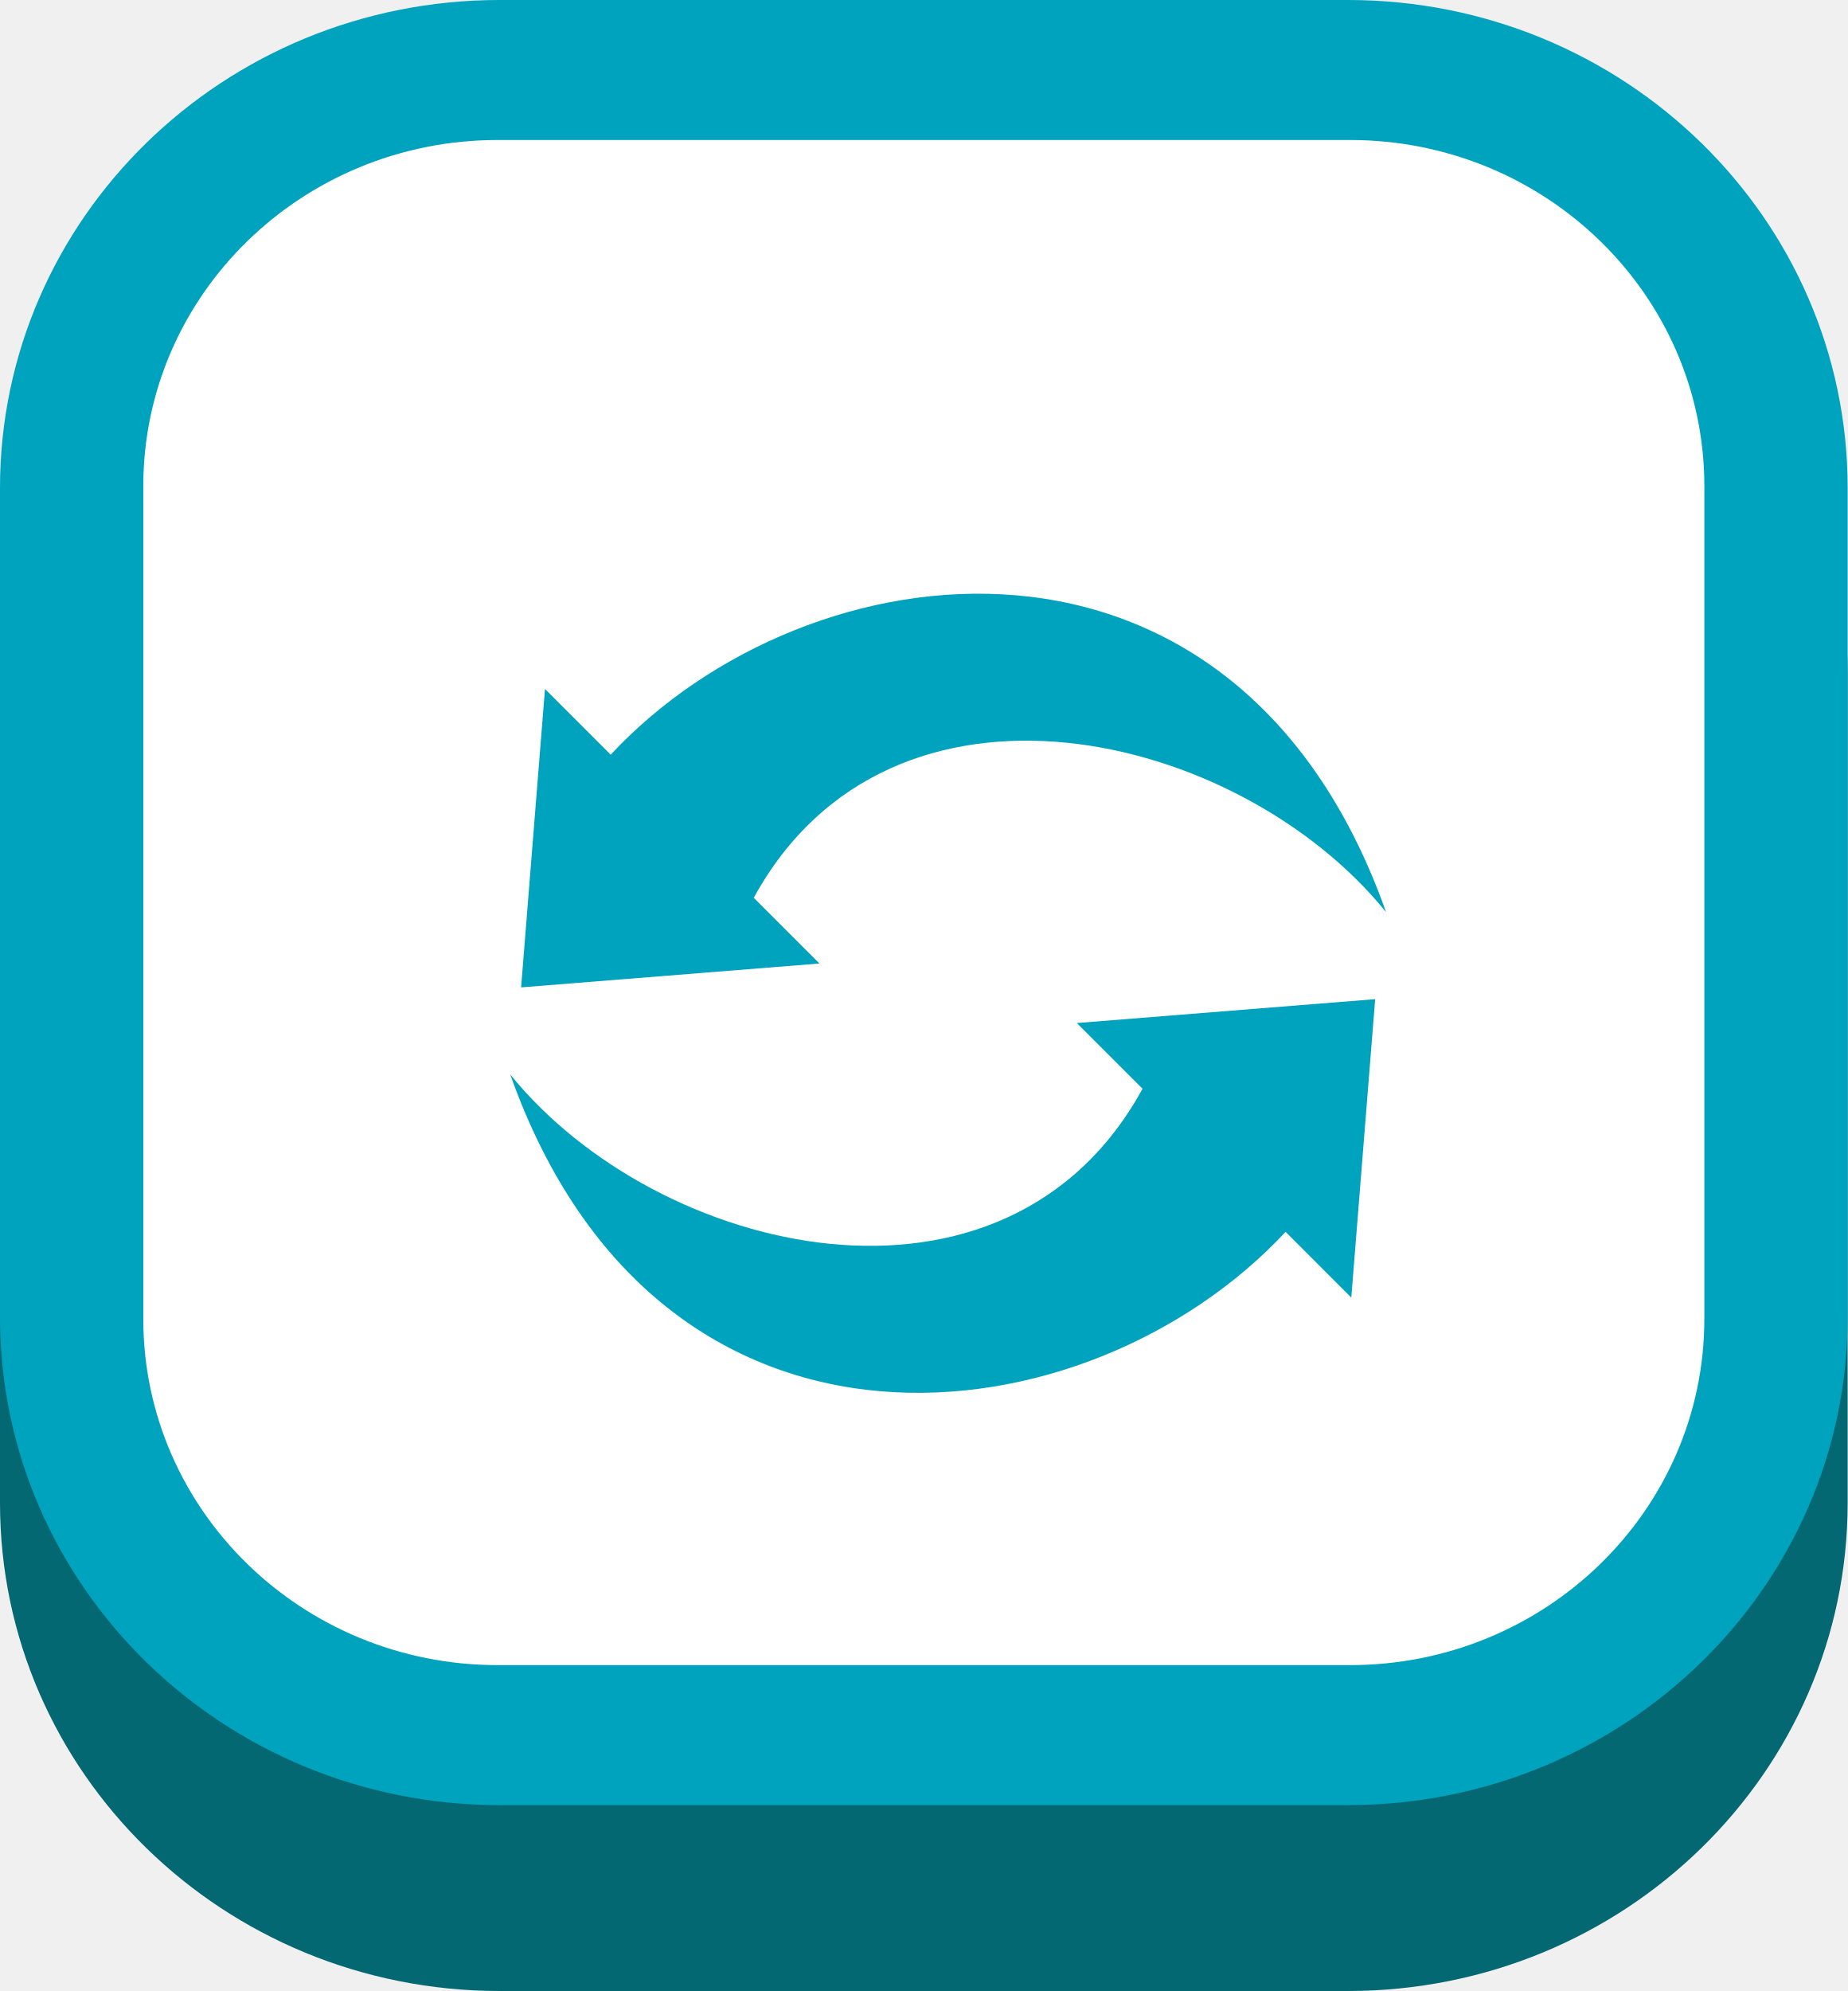
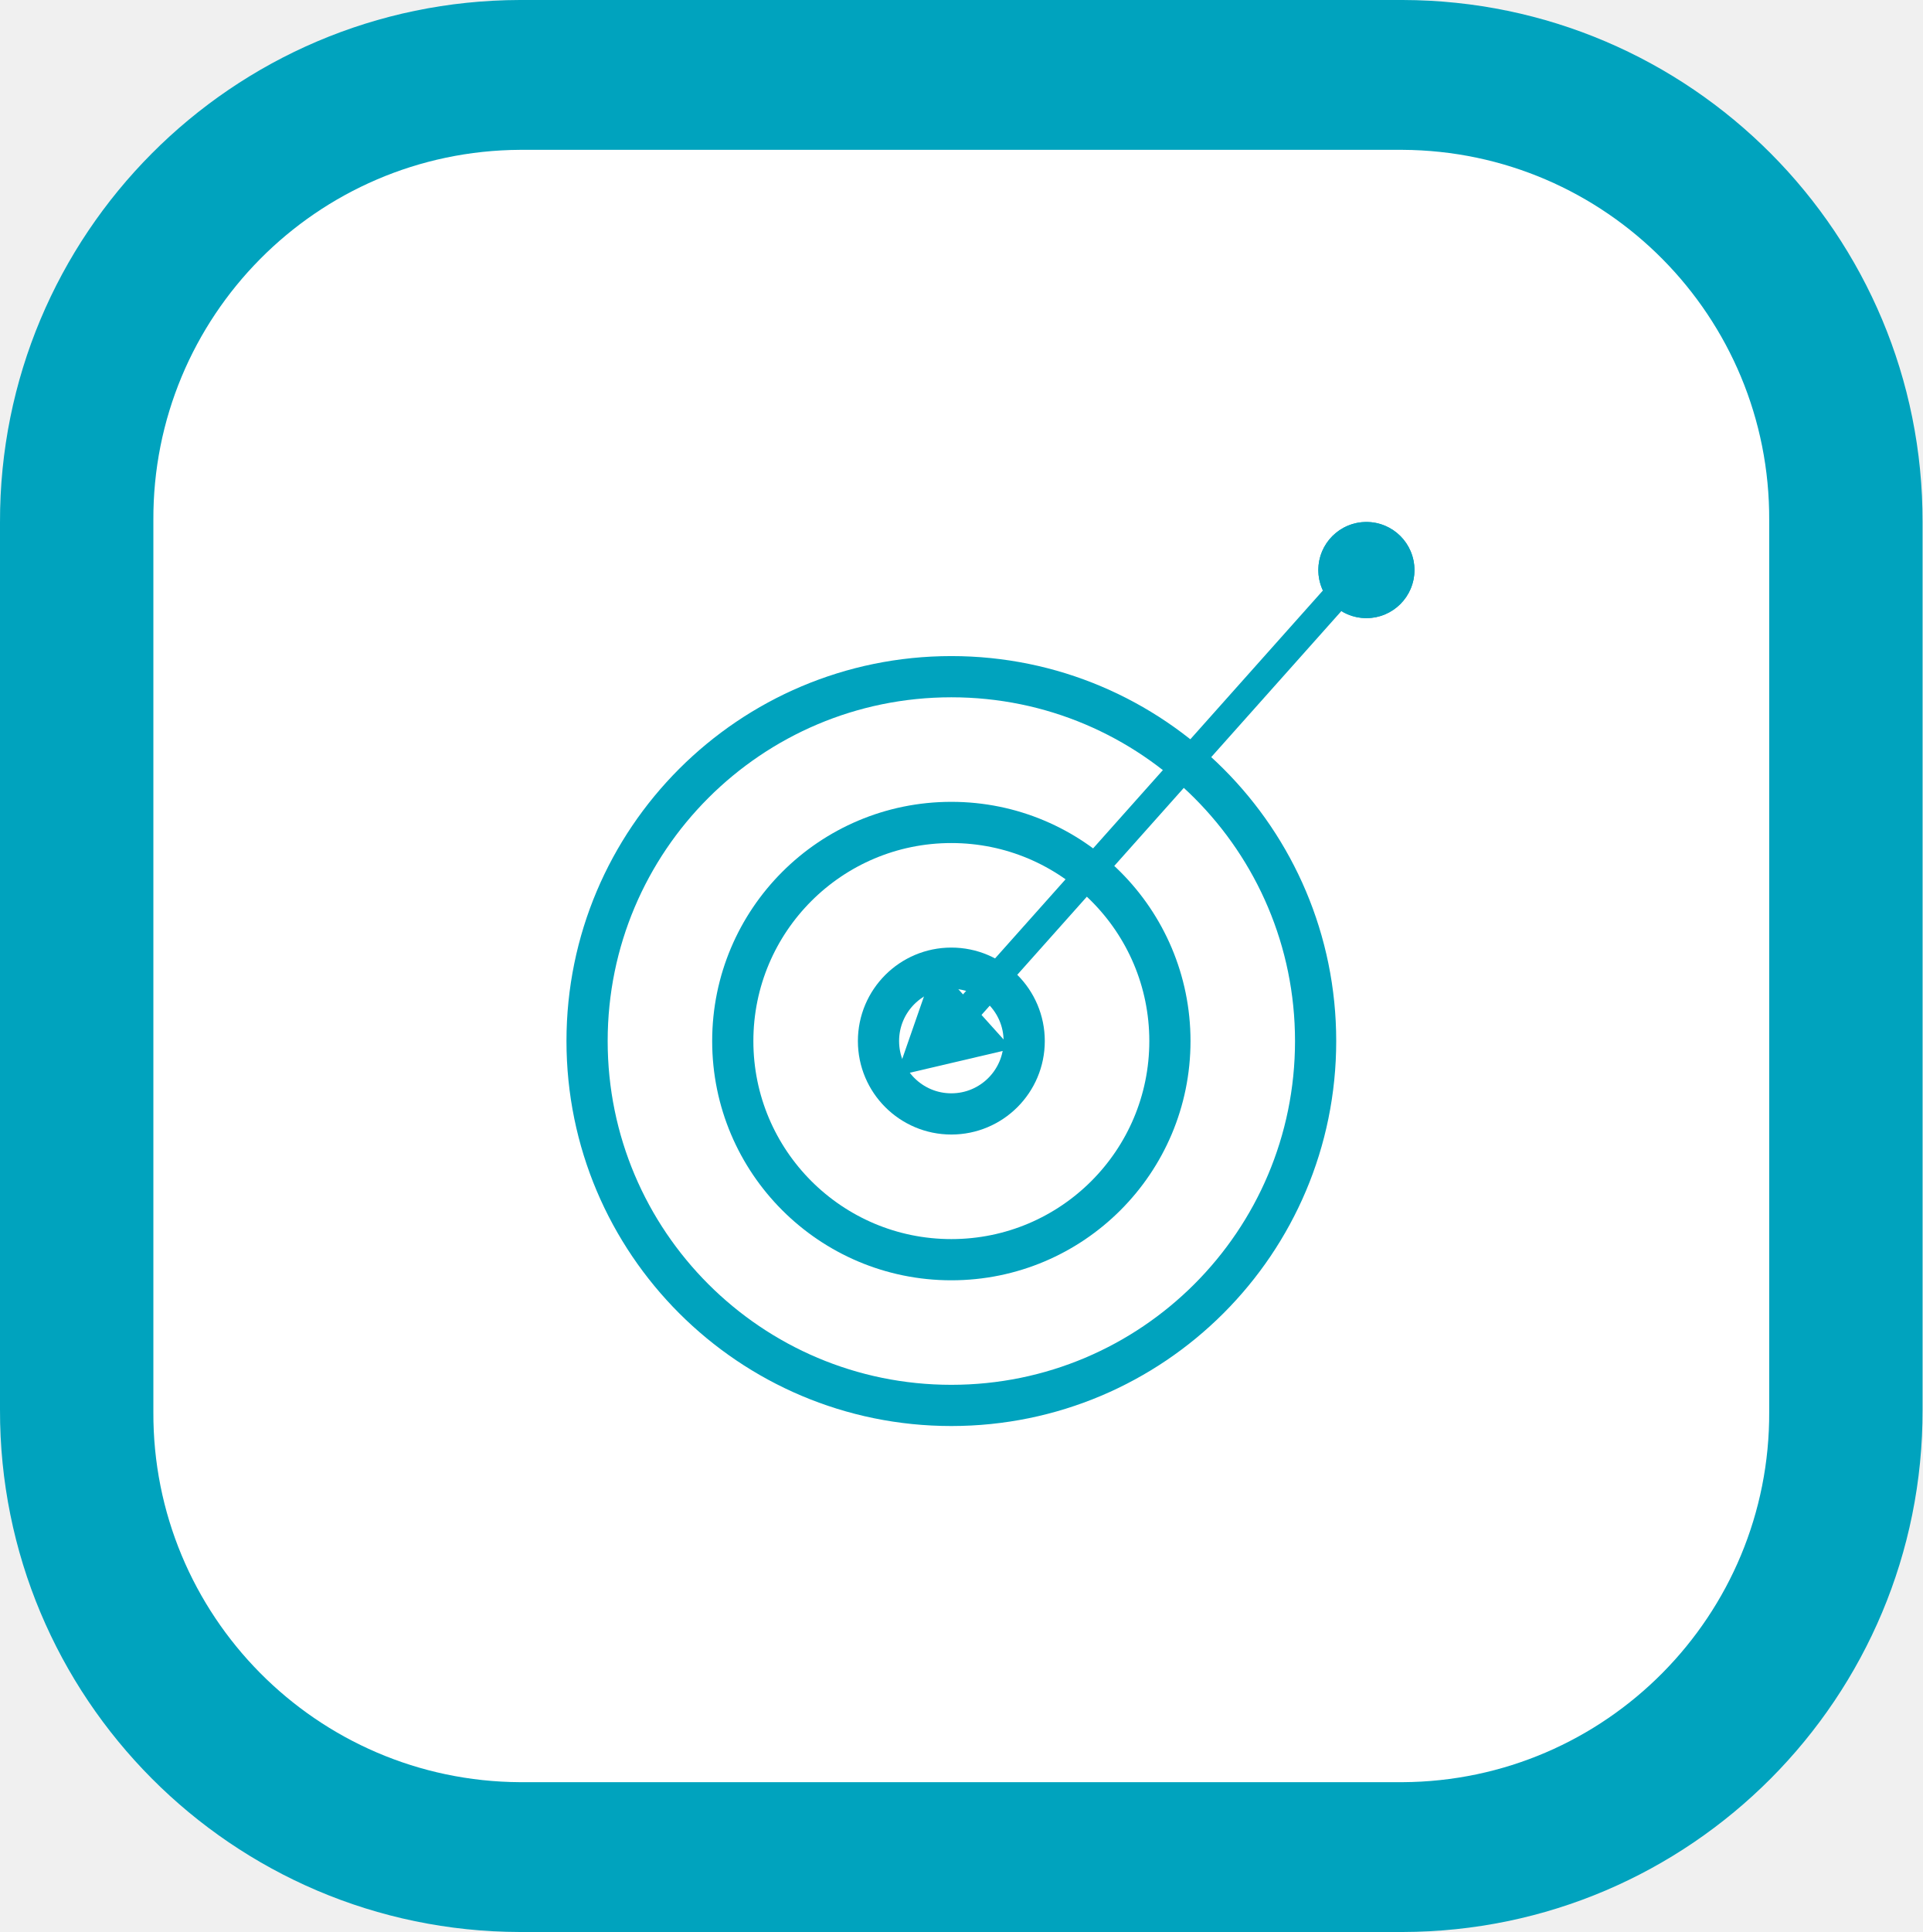
- <svg xmlns="http://www.w3.org/2000/svg" width="190" height="204.692" viewBox="0 0 190 204.692">
-   <defs>
-     <clipPath id="clip-path">
-       <rect id="Rectángulo_56256" data-name="Rectángulo 56256" width="190" height="204.692" fill="none" />
-     </clipPath>
-     <clipPath id="clip-path-2">
-       <rect id="Rectángulo_56263" data-name="Rectángulo 56263" width="92.565" height="84.661" fill="#00a3be" />
-     </clipPath>
-   </defs>
-   <g id="Grupo_181412" data-name="Grupo 181412" transform="translate(-810 -563)">
-     <g id="Grupo_181033" data-name="Grupo 181033" transform="translate(810 563)">
-       <g id="Grupo_181032" data-name="Grupo 181032" clip-path="url(#clip-path)">
-         <path id="Trazado_209376" data-name="Trazado 209376" d="M51.376,235.663h87.248C167,235.663,190,213.2,190,185.482V100.264c0-27.714-23-50.181-51.376-50.181H51.376C23,50.083,0,72.549,0,100.264v85.218c0,27.714,23,50.181,51.376,50.181" transform="translate(0 -30.971)" fill="#036872" />
-         <path id="Trazado_209377" data-name="Trazado 209377" d="M51.376,185.58h87.248C167,185.58,190,163.113,190,135.4V50.18C190,22.466,167,0,138.624,0H51.376C23,0,0,22.466,0,50.181V135.4c0,27.714,23,50.181,51.376,50.181" transform="translate(0 0)" fill="#00a3be" />
-         <path id="Trazado_209378" data-name="Trazado 209378" d="M198.244,158.917V73.308c0-19.657-16.315-35.593-36.441-35.593H74.155c-20.126,0-36.441,15.935-36.441,35.593v85.61c0,19.657,16.315,35.593,36.441,35.593H161.8c20.126,0,36.441-15.935,36.441-35.593" transform="translate(-22.979 -23.322)" fill="#fff" />
+ <svg xmlns="http://www.w3.org/2000/svg" width="140" height="140.65" viewBox="0 0 140 140.65">
+   <g id="Grupo_181591" data-name="Grupo 181591" transform="translate(-390 -946)">
+     <g id="Grupo_181406" data-name="Grupo 181406" transform="translate(-840 383)">
+       <path id="Trazado_209383" data-name="Trazado 209383" d="M37.856,140.65h64.288A37.944,37.944,0,0,0,140,102.618V38.032A37.944,37.944,0,0,0,102.144,0H37.856A37.944,37.944,0,0,0,0,38.031v64.587A37.944,37.944,0,0,0,37.856,140.65" transform="translate(1230 563)" fill="#00a3be" />
+       <path id="Trazado_209384" data-name="Trazado 209384" d="M155.378,129.573V64.691a26.844,26.844,0,0,0-26.71-26.976H64.424a26.844,26.844,0,0,0-26.71,26.976v64.883a26.844,26.844,0,0,0,26.71,26.976h64.244a26.844,26.844,0,0,0,26.71-26.976" transform="translate(1203.454 536.193)" fill="#fff" />
+       <g id="Icon_feather-target" data-name="Icon feather-target" transform="translate(1272.749 612.263)">
+         <path id="Trazado_209388" data-name="Trazado 209388" d="M56.053,29.526A26.526,26.526,0,1,1,29.526,3,26.526,26.526,0,0,1,56.053,29.526Z" transform="translate(-3 -3)" fill="none" stroke="#00a3be" stroke-linecap="round" stroke-linejoin="round" stroke-width="3" />
+         <path id="Trazado_209389" data-name="Trazado 209389" d="M40.832,24.916A15.916,15.916,0,1,1,24.916,9,15.916,15.916,0,0,1,40.832,24.916Z" transform="translate(1.611 1.611)" fill="none" stroke="#00a3be" stroke-linecap="round" stroke-linejoin="round" stroke-width="3" />
+         <path id="Trazado_209390" data-name="Trazado 209390" d="M25.611,20.305A5.305,5.305,0,1,1,20.305,15,5.305,5.305,0,0,1,25.611,20.305Z" transform="translate(6.221 6.221)" fill="none" stroke="#00a3be" stroke-linecap="round" stroke-linejoin="round" stroke-width="3" />
      </g>
-     </g>
-     <g id="Grupo_181047" data-name="Grupo 181047" transform="translate(861.218 622.786)">
-       <g id="Grupo_181046" data-name="Grupo 181046" clip-path="url(#clip-path-2)">
-         <path id="Trazado_209394" data-name="Trazado 209394" d="M27.061,32.919l6.757,6.757L3.138,42.131,5.592,11.45l6.758,6.757C32.643-3.585,76.672-9.089,92.083,34.391,76.948,15.678,41.174,7.147,27.061,32.919Z" transform="translate(-0.768 -0.405)" fill="#00a3be" />
-         <path id="Trazado_209395" data-name="Trazado 209395" d="M66.678,66.063l-6.757-6.757L90.6,56.851,88.146,87.532l-6.757-6.758C61.1,102.566,17.067,108.07,1.656,64.591,16.791,83.3,52.565,91.834,66.678,66.063Z" transform="translate(-0.405 -13.915)" fill="#00a3be" />
+       <line id="Línea_650" data-name="Línea 650" y1="34.863" x2="31.074" transform="translate(1299.45 602.789)" fill="none" stroke="#00a3be" stroke-width="2" />
+       <g id="Polígono_1" data-name="Polígono 1" transform="translate(1298.059 644.423) rotate(-132)" fill="#00a3be">
+         <path d="M 7.491 7.079 L 0.846 7.079 L 4.168 1.038 L 7.491 7.079 Z" stroke="none" />
+         <path d="M 4.168 2.075 L 1.691 6.579 L 6.646 6.579 L 4.168 2.075 M 4.168 -3.814697265625e-06 L 8.337 7.579 L 2.86102294921875e-06 7.579 L 4.168 -3.814697265625e-06 Z" stroke="none" fill="#00a3be" />
+       </g>
+       <g id="Elipse_5418" data-name="Elipse 5418" transform="translate(1326 601)" fill="#00a3be" stroke="#00a3be" stroke-width="1">
+         <circle cx="3.5" cy="3.5" r="3.5" stroke="none" />
+         <circle cx="3.5" cy="3.5" r="3" fill="none" />
      </g>
    </g>
  </g>
</svg>
